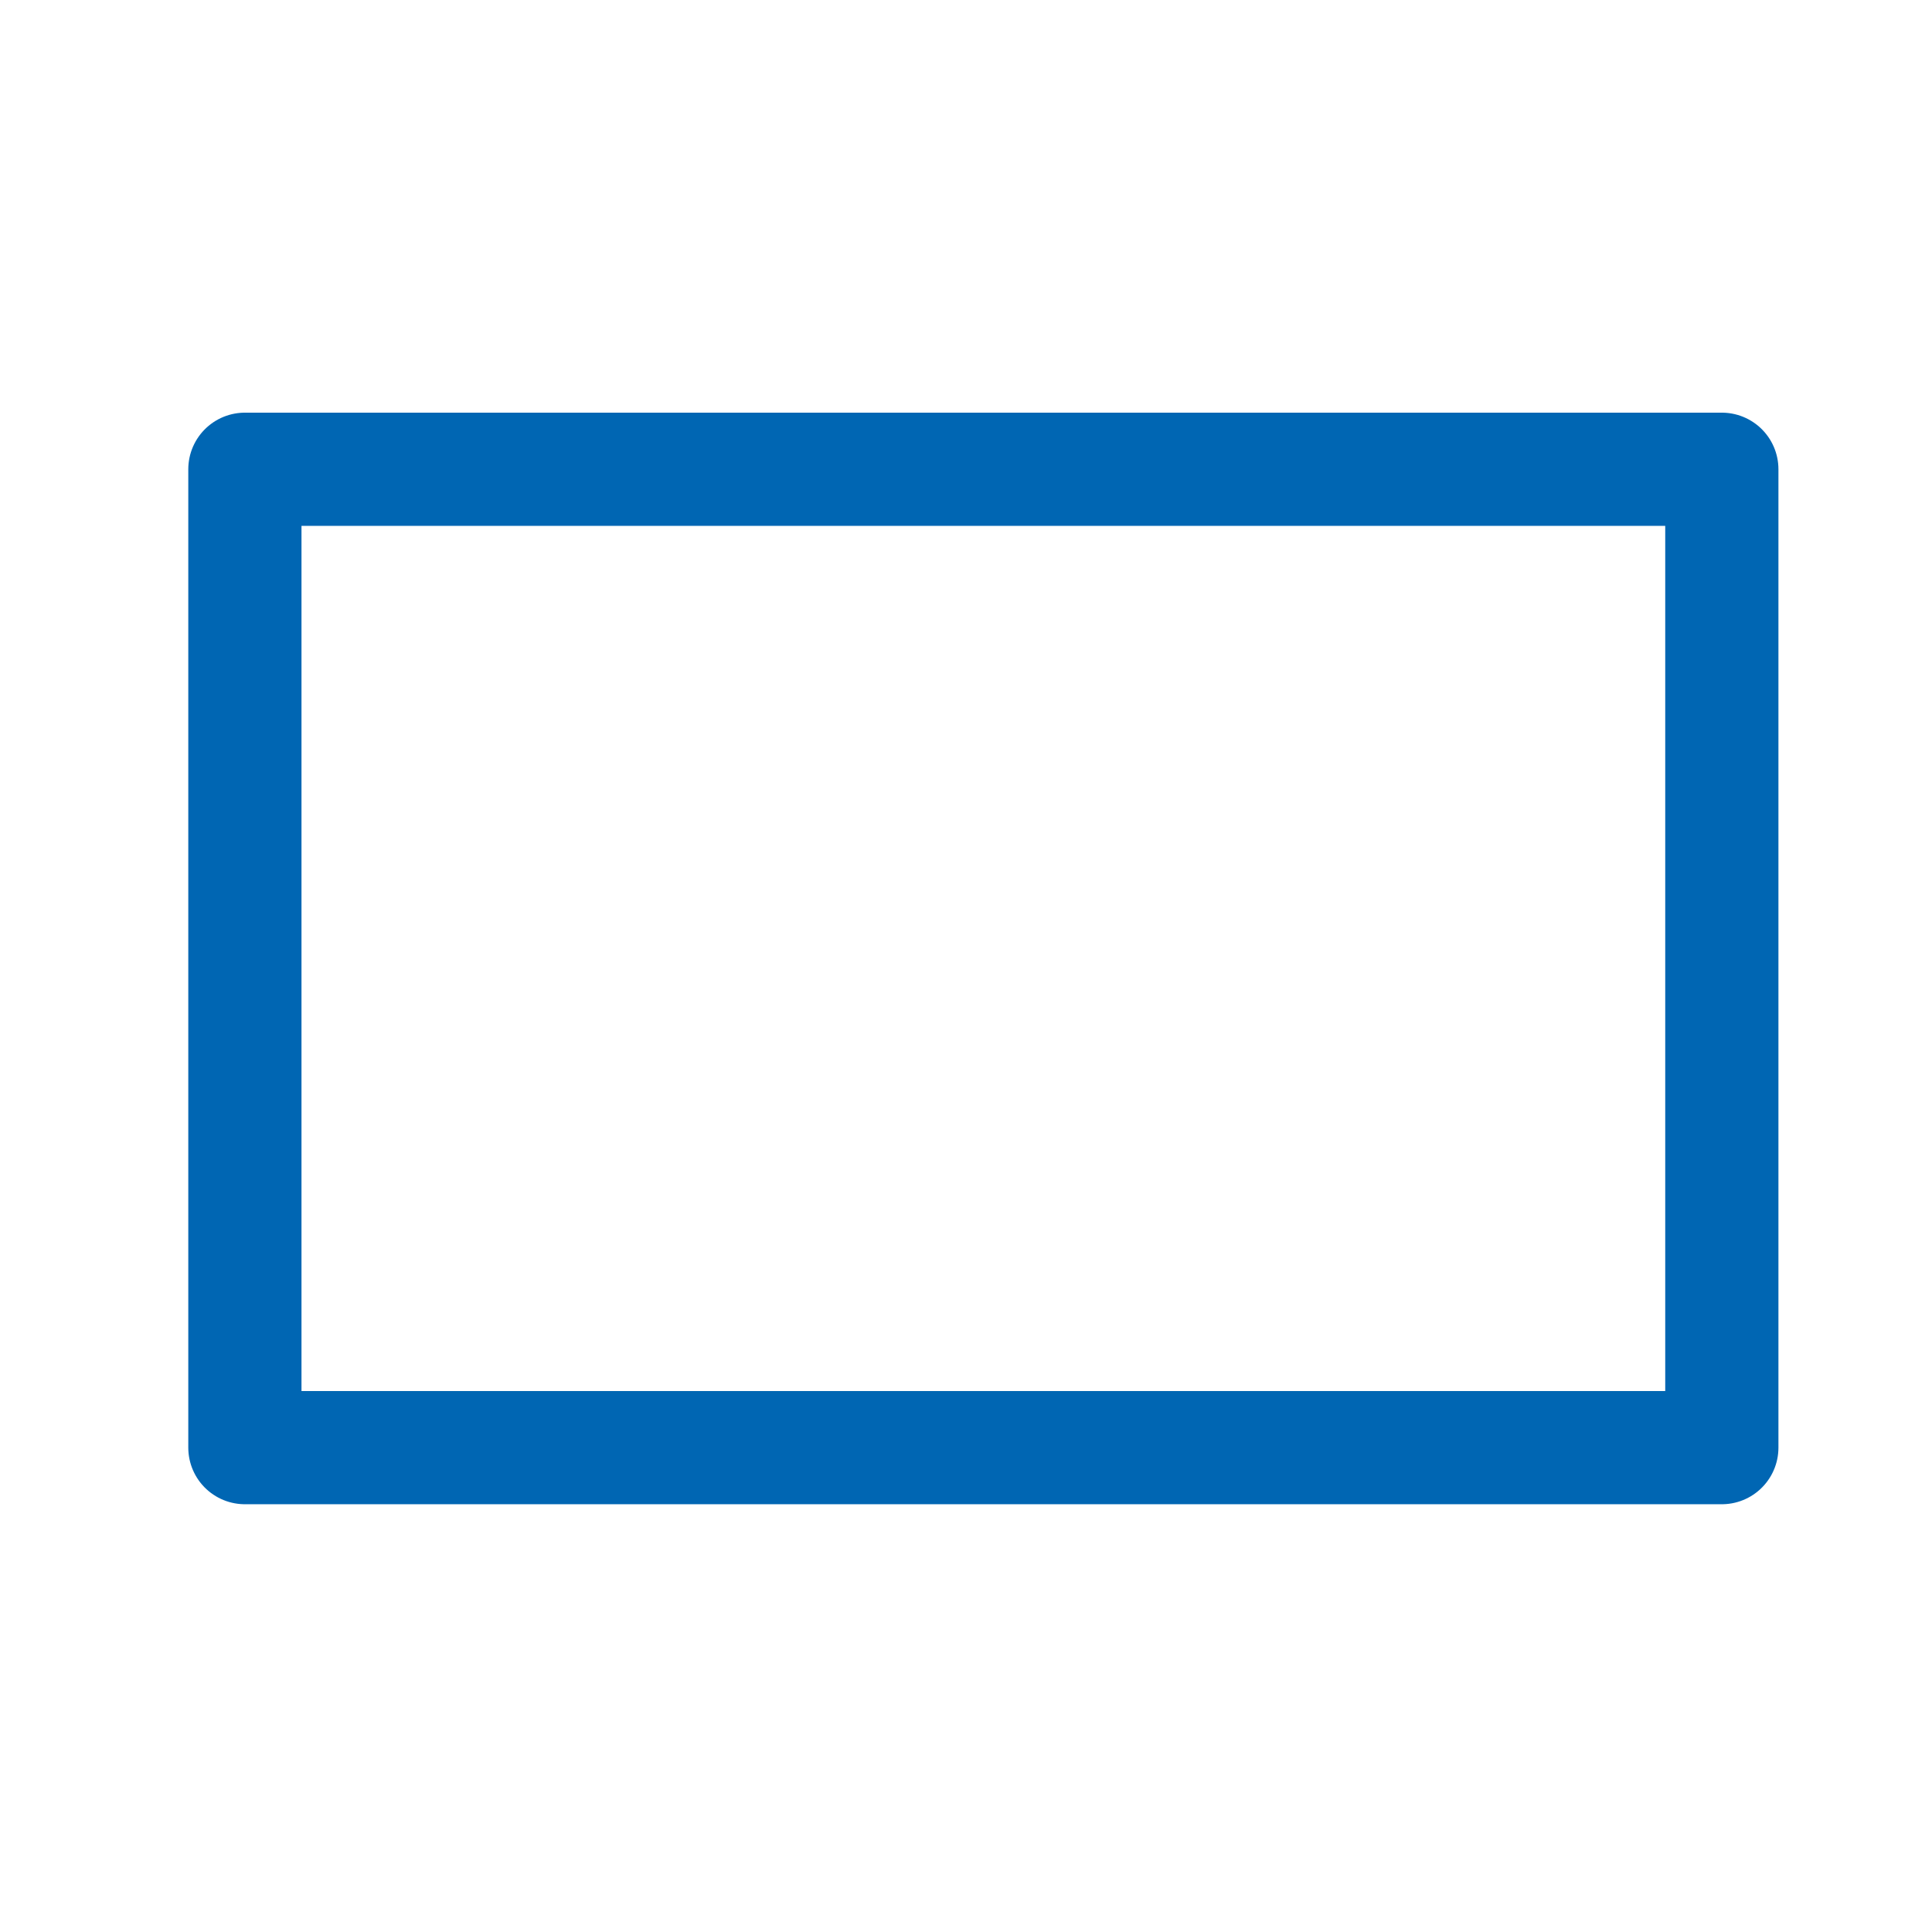
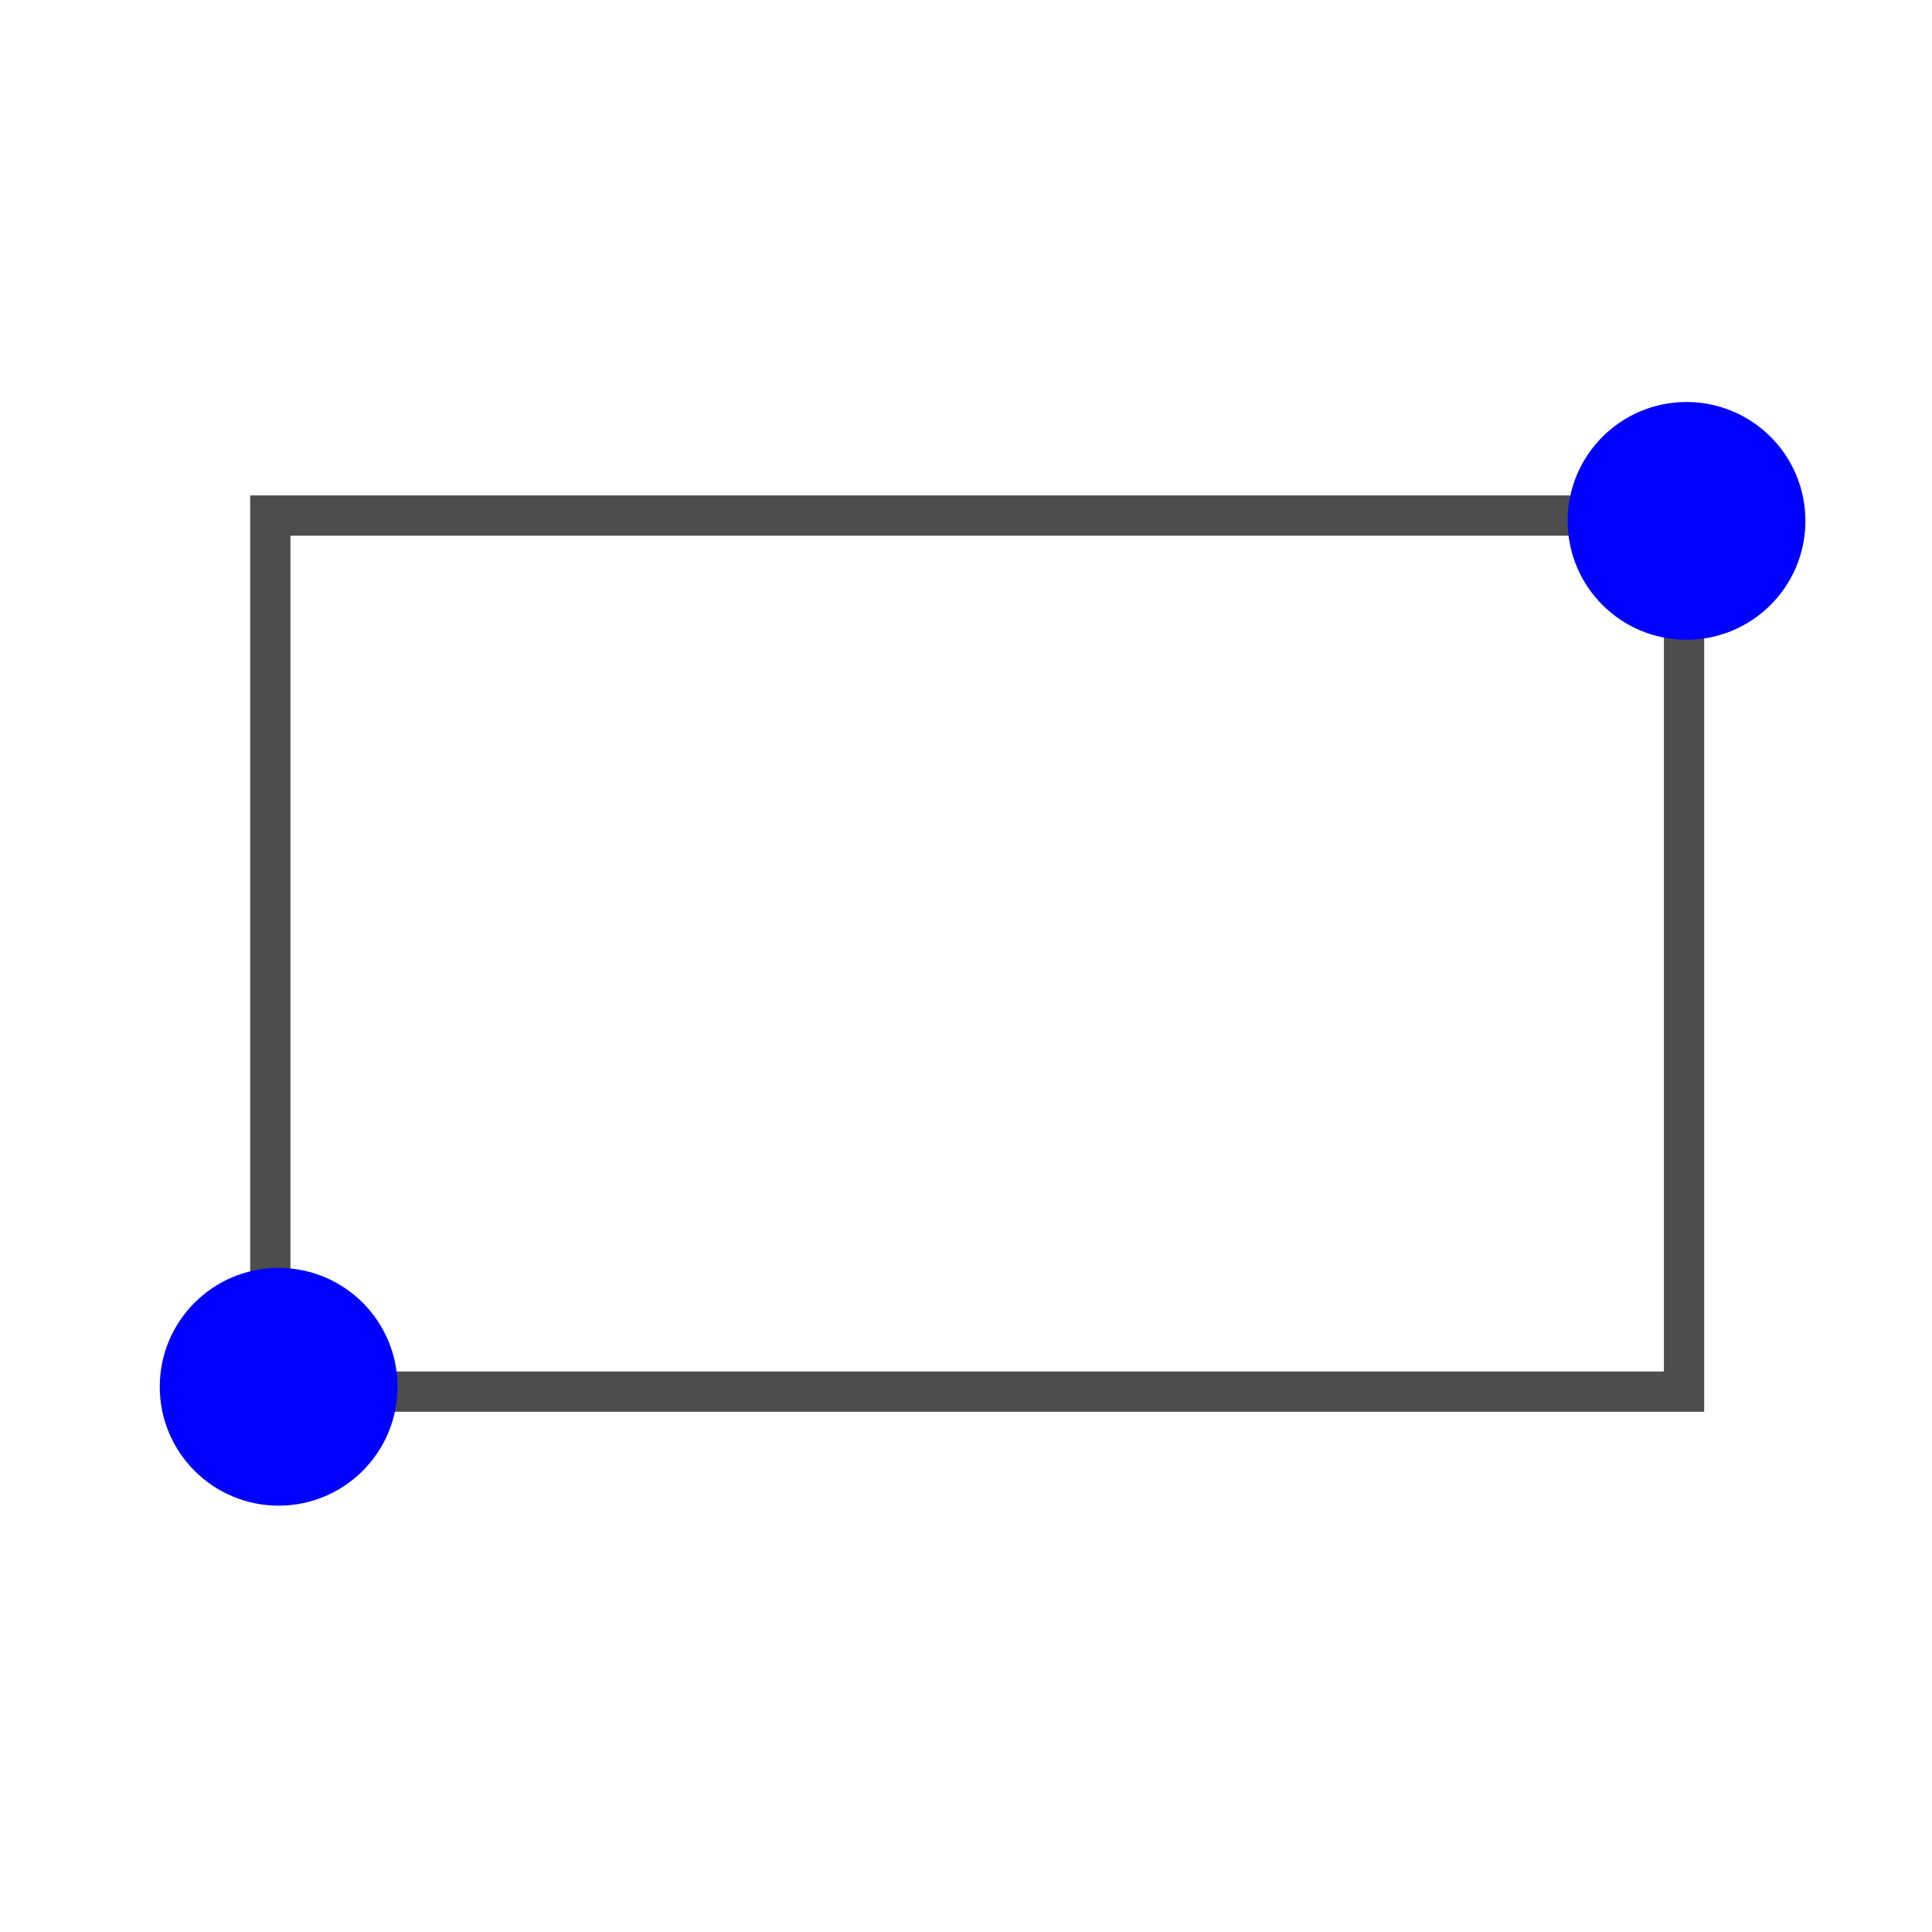
- <svg xmlns="http://www.w3.org/2000/svg" version="1.2" width="112.89mm" height="112.89mm" viewBox="0 0 11289 11289" preserveAspectRatio="xMidYMid" fill-rule="evenodd" stroke-width="28.222" stroke-linejoin="round" xml:space="preserve" id="svg116">
-   <defs class="ClipPathGroup" id="defs8">
-     <clipPath id="presentation_clip_path" clipPathUnits="userSpaceOnUse">
-       <rect x="0" y="0" width="9031" height="9031" id="rect2" />
-     </clipPath>
-     <mask id="mask1">
-       <g id="g68-3">
-         <defs id="defs64">
-           <linearGradient id="gradient1" x1="4516" y1="979" x2="4516" y2="8053" gradientUnits="userSpaceOnUse">
-             <stop offset="0.5" style="stop-color:rgb(5,5,5)" id="stop55" />
-             <stop offset="0.5" style="stop-color:rgb(5,5,5)" id="stop57" />
-             <stop offset="1" style="stop-color:rgb(5,5,5)" id="stop59" />
-             <stop offset="1" style="stop-color:rgb(5,5,5)" id="stop61" />
-           </linearGradient>
-         </defs>
-         <path style="fill:url(#gradient1)" d="M 979,979 H 8053 V 8053 H 979 Z" id="path66" />
-       </g>
-     </mask>
-     <linearGradient id="linearGradient4664" x1="4516" y1="979" x2="4516" y2="8053" gradientUnits="userSpaceOnUse">
-       <stop offset="0.5" style="stop-color:rgb(5,5,5)" id="stop4656" />
-       <stop offset="0.5" style="stop-color:rgb(5,5,5)" id="stop4658" />
-       <stop offset="1" style="stop-color:rgb(5,5,5)" id="stop4660" />
-       <stop offset="1" style="stop-color:rgb(5,5,5)" id="stop4662" />
-     </linearGradient>
-     <mask id="mask4683">
-       <g id="g4681">
-         <defs id="defs4677">
-           <linearGradient id="linearGradient4675" x1="4516" y1="979" x2="4516" y2="8053" gradientUnits="userSpaceOnUse">
-             <stop offset="0.5" style="stop-color:rgb(5,5,5)" id="stop4667" />
-             <stop offset="0.5" style="stop-color:rgb(5,5,5)" id="stop4669" />
-             <stop offset="1" style="stop-color:rgb(5,5,5)" id="stop4671" />
-             <stop offset="1" style="stop-color:rgb(5,5,5)" id="stop4673" />
-           </linearGradient>
-         </defs>
-         <path style="fill:url(#linearGradient4664)" d="M 979,979 H 8053 V 8053 H 979 Z" id="path4679" />
-       </g>
-     </mask>
-     <clipPath id="presentation_clip_path-3" clipPathUnits="userSpaceOnUse">
-       <rect x="0" y="0" width="9031" height="9031" id="rect2-6" />
-     </clipPath>
-     <mask id="mask1-7">
-       <g id="g68-3-5">
-         <defs id="defs64-3">
-           <linearGradient id="linearGradient918" x1="4516" y1="979" x2="4516" y2="8053" gradientUnits="userSpaceOnUse">
-             <stop offset="0.5" style="stop-color:rgb(5,5,5)" id="stop55-5" />
-             <stop offset="0.5" style="stop-color:rgb(5,5,5)" id="stop57-6" />
-             <stop offset="1" style="stop-color:rgb(5,5,5)" id="stop59-2" />
-             <stop offset="1" style="stop-color:rgb(5,5,5)" id="stop61-9" />
-           </linearGradient>
-         </defs>
-         <path style="fill:url(#gradient1)" d="M 979,979 H 8053 V 8053 H 979 Z" id="path66-1" />
-       </g>
-     </mask>
-     <mask id="mask942">
-       <g id="g940">
-         <defs id="defs936">
-           <linearGradient id="linearGradient910" x1="4516" y1="979" x2="4516" y2="8053" gradientUnits="userSpaceOnUse">
-             <stop offset="0.5" style="stop-color:rgb(5,5,5)" id="stop927" />
-             <stop offset="0.5" style="stop-color:rgb(5,5,5)" id="stop929" />
-             <stop offset="1" style="stop-color:rgb(5,5,5)" id="stop931" />
-             <stop offset="1" style="stop-color:rgb(5,5,5)" id="stop933" />
-           </linearGradient>
-         </defs>
-         <path style="fill:url(#linearGradient4664)" d="M 979,979 H 8053 V 8053 H 979 Z" id="path938" />
-       </g>
-     </mask>
-     <clipPath id="presentation_clip_path-2" clipPathUnits="userSpaceOnUse">
-       <rect x="0" y="0" width="9031" height="9031" id="rect2-7" />
-     </clipPath>
-     <mask id="mask1-0">
-       <g id="g68-3-9">
-         <defs id="defs64-36">
-           <linearGradient id="linearGradient1053" x1="4516" y1="979" x2="4516" y2="8053" gradientUnits="userSpaceOnUse">
-             <stop offset="0.5" style="stop-color:rgb(5,5,5)" id="stop55-0" />
-             <stop offset="0.5" style="stop-color:rgb(5,5,5)" id="stop57-62" />
-             <stop offset="1" style="stop-color:rgb(5,5,5)" id="stop59-6" />
-             <stop offset="1" style="stop-color:rgb(5,5,5)" id="stop61-1" />
-           </linearGradient>
-         </defs>
-         <path style="fill:url(#gradient1)" d="M 979,979 H 8053 V 8053 H 979 Z" id="path66-8" />
-       </g>
-     </mask>
-     <mask id="mask942-7">
-       <g id="g940-9">
-         <defs id="defs936-2">
-           <linearGradient id="linearGradient1045" x1="4516" y1="979" x2="4516" y2="8053" gradientUnits="userSpaceOnUse">
-             <stop offset="0.5" style="stop-color:rgb(5,5,5)" id="stop927-0" />
-             <stop offset="0.5" style="stop-color:rgb(5,5,5)" id="stop929-2" />
-             <stop offset="1" style="stop-color:rgb(5,5,5)" id="stop931-3" />
-             <stop offset="1" style="stop-color:rgb(5,5,5)" id="stop933-7" />
-           </linearGradient>
-         </defs>
-         <path style="fill:url(#linearGradient4664)" d="M 979,979 H 8053 V 8053 H 979 Z" id="path938-5" />
-       </g>
-     </mask>
-   </defs>
-   <defs class="TextShapeIndex" id="defs12" />
-   <defs class="EmbeddedBulletChars" id="defs44" />
-   <defs class="TextEmbeddedBitmaps" id="defs46" />
-   <g id="g51">
-     <g id="id2" class="Master_Slide">
-       <g id="bg-id2" class="Background" />
-       <g id="bo-id2" class="BackgroundObjects" />
-     </g>
-   </g>
-   <g class="SlideGroup" id="g114">
-     <g id="container-id1">
-       <g class="Page" id="g108">
-         <rect style="fill:none;fill-opacity:1;stroke:#0066b3;stroke-width:661.458;stroke-miterlimit:4;stroke-dasharray:none;stroke-opacity:1" id="rect836-3" width="8630.033" height="5716.73" x="1430.914" y="2742.004" ry="0" />
-       </g>
-     </g>
+ <svg xmlns="http://www.w3.org/2000/svg" width="144" height="144" viewBox="0 0 38.1 38.1" version="1.1" id="svg8">
+   <defs id="defs2" />
+   <g id="layer1">
+     <rect style="fill:none;stroke:#4d4d4d;stroke-width:0.794;stroke-miterlimit:4;stroke-dasharray:none;stroke-opacity:1" id="rect3164" width="27.879" height="17.277" x="5.331" y="10.167" />
+     <circle style="fill:#0000ff;stroke:#0000ff;stroke-width:1.323" id="path10-56-2" cx="5.495" cy="27.348" r="1.683" />
+     <circle style="fill:#0000ff;stroke:#0000ff;stroke-width:1.323" id="path10-56-1" cx="33.259" cy="10.272" r="1.683" />
  </g>
</svg>
